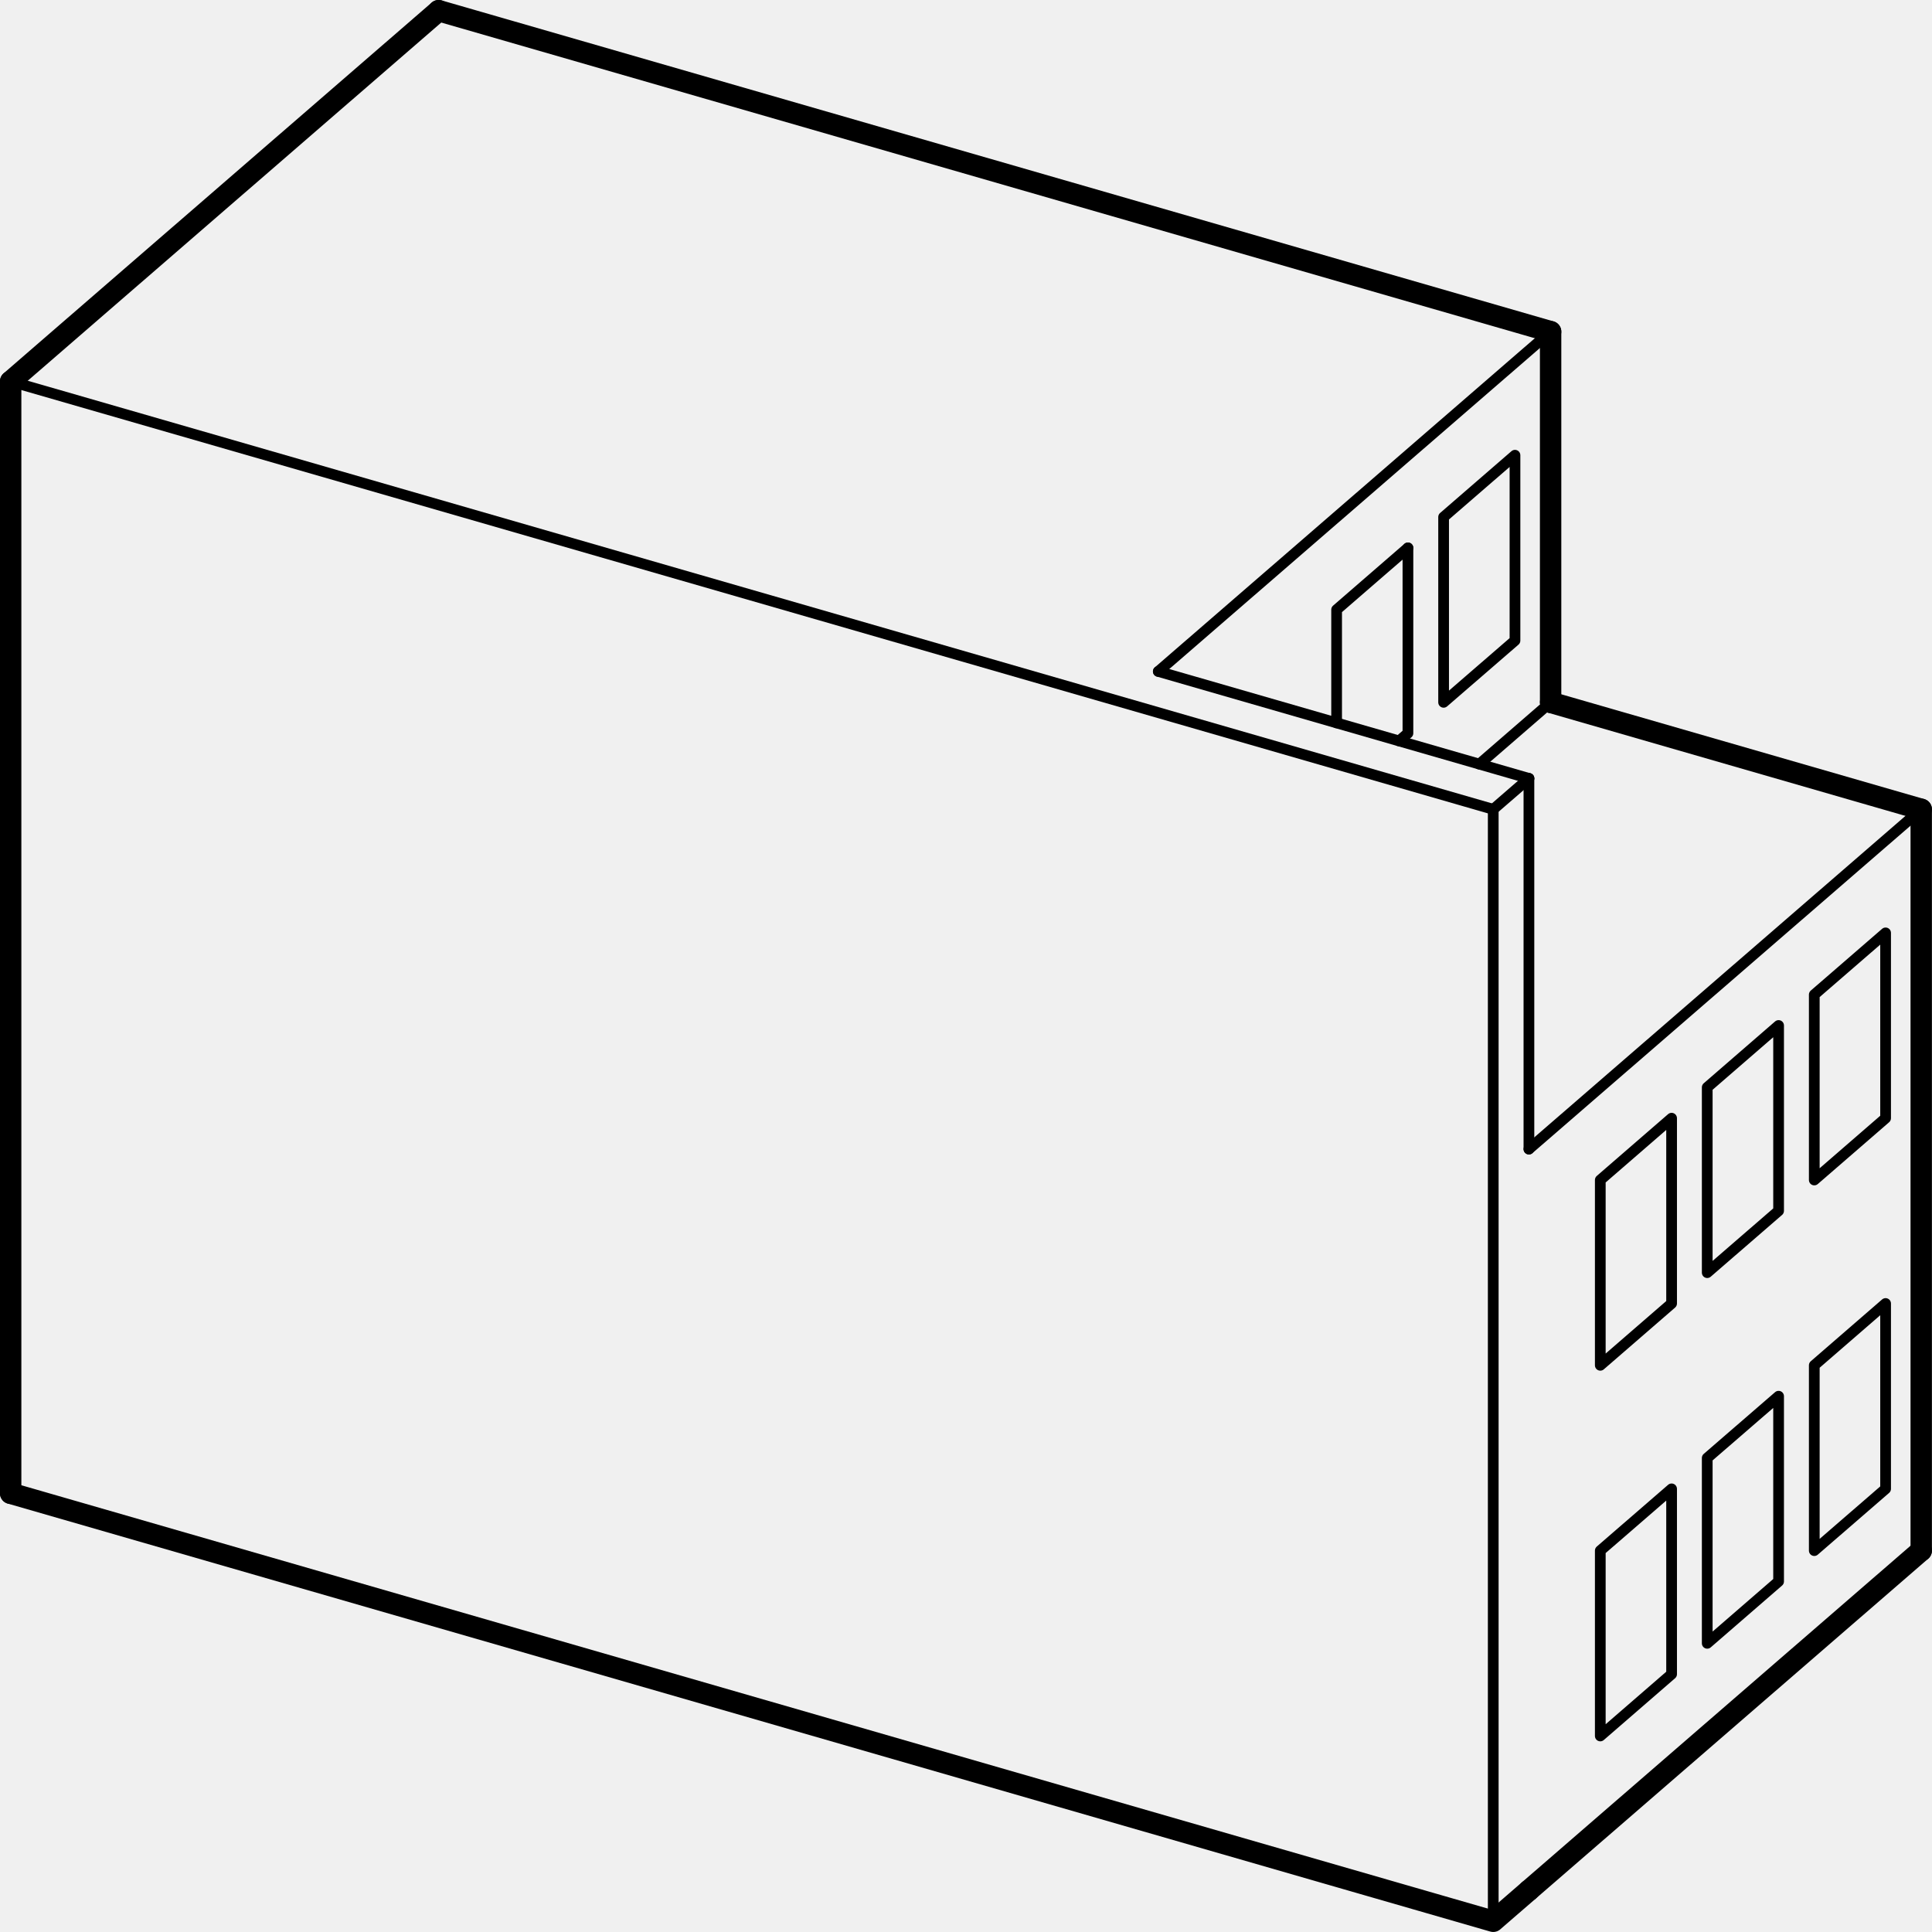
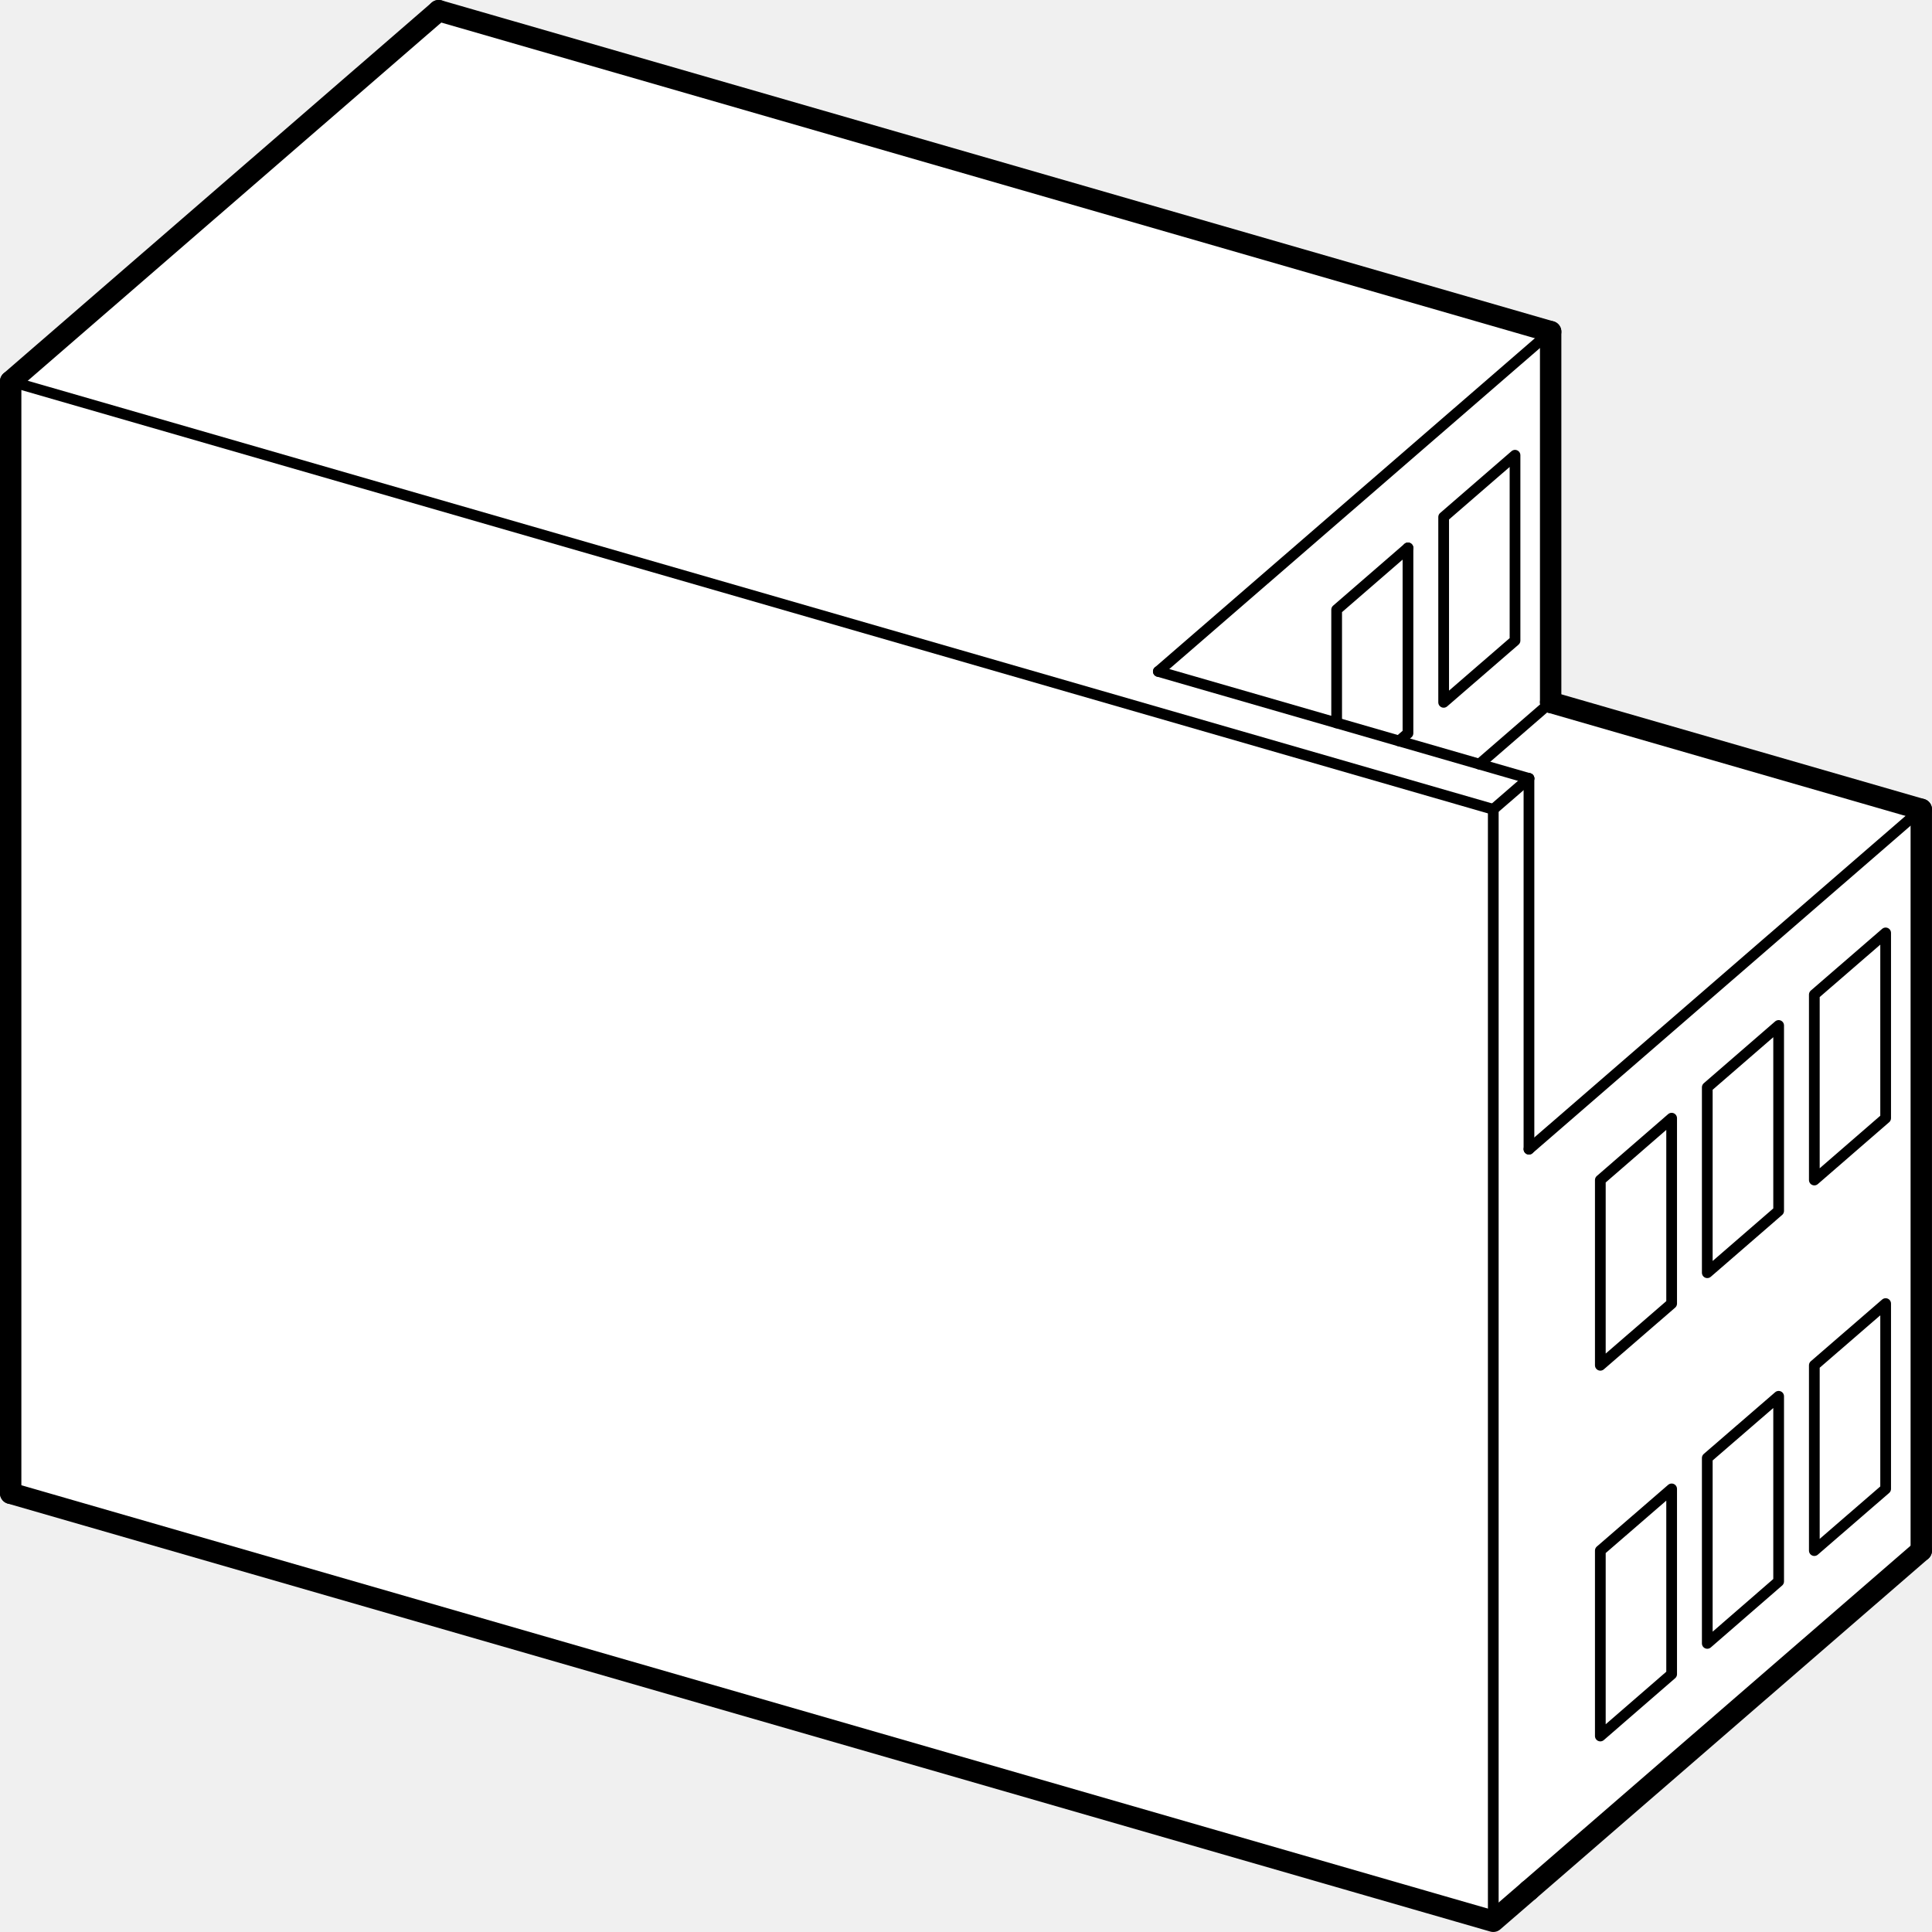
- <svg xmlns="http://www.w3.org/2000/svg" version="1.1" id="Ebene_1" width="38.387" height="38.388" viewBox="0 0 38.387 38.388" overflow="visible" enable-background="new 0 0 38.387 38.388" xml:space="preserve">
-   <polygon fill="none" stroke="#000000" stroke-width="0.213" stroke-linecap="round" stroke-linejoin="round" points="35.34,20.376   33.922,21.605 33.922,25.287 35.34,24.059 " />
-   <line fill="none" stroke="#000000" stroke-width="0.213" stroke-linecap="round" stroke-linejoin="round" x1="29.67" y1="38.175" x2="29.67" y2="16.081" />
-   <line fill="none" stroke="#000000" stroke-width="0.213" stroke-linecap="round" stroke-linejoin="round" x1="29.67" y1="16.081" x2="0.212" y2="7.578" />
-   <line fill="none" stroke="#000000" stroke-width="0.425" stroke-linecap="round" stroke-linejoin="round" x1="0.212" y1="29.671" x2="0.212" y2="7.578" />
-   <line fill="none" stroke="#000000" stroke-width="0.213" stroke-linecap="round" stroke-linejoin="round" x1="23.015" y1="13.341" x2="30.379" y2="15.467" />
-   <line fill="none" stroke="#000000" stroke-width="0.213" stroke-linecap="round" stroke-linejoin="round" x1="30.379" y1="22.832" x2="30.379" y2="15.467" />
-   <line fill="none" stroke="#000000" stroke-width="0.213" stroke-linecap="round" stroke-linejoin="round" x1="30.379" y1="22.832" x2="38.174" y2="16.081" />
-   <line fill="none" stroke="#000000" stroke-width="0.425" stroke-linecap="round" stroke-linejoin="round" x1="38.174" y1="16.081" x2="30.81" y2="13.955" />
-   <line fill="none" stroke="#000000" stroke-width="0.425" stroke-linecap="round" stroke-linejoin="round" x1="30.81" y1="13.955" x2="30.81" y2="6.59" />
-   <line fill="none" stroke="#000000" stroke-width="0.213" stroke-linecap="round" stroke-linejoin="round" x1="30.81" y1="6.59" x2="23.015" y2="13.341" />
-   <line fill="none" stroke="#000000" stroke-width="0.425" stroke-linecap="round" stroke-linejoin="round" x1="0.212" y1="7.578" x2="8.716" y2="0.212" />
-   <line fill="none" stroke="#000000" stroke-width="0.425" stroke-linecap="round" stroke-linejoin="round" x1="8.716" y1="0.212" x2="30.81" y2="6.59" />
-   <line fill="none" stroke="#000000" stroke-width="0.213" stroke-linecap="round" stroke-linejoin="round" x1="30.379" y1="15.467" x2="29.67" y2="16.081" />
-   <line fill="none" stroke="#000000" stroke-width="0.425" stroke-linecap="round" stroke-linejoin="round" x1="38.174" y1="30.81" x2="38.174" y2="16.081" />
-   <line fill="none" stroke="#000000" stroke-width="0.213" stroke-linecap="round" stroke-linejoin="round" x1="30.81" y1="13.955" x2="29.393" y2="15.183" />
-   <line fill="none" stroke="#000000" stroke-width="0.425" stroke-linecap="round" stroke-linejoin="round" x1="30.379" y1="37.561" x2="38.174" y2="30.81" />
-   <polyline fill="none" stroke="#000000" stroke-width="0.425" stroke-linecap="round" stroke-linejoin="round" points="  30.379,37.561 29.67,38.175 0.212,29.671 " />
-   <polygon fill="none" stroke="#000000" stroke-width="0.213" stroke-linecap="round" stroke-linejoin="round" points="  37.466,18.536 36.049,19.763 36.049,23.446 37.466,22.218 " />
-   <polygon fill="none" stroke="#000000" stroke-width="0.213" stroke-linecap="round" stroke-linejoin="round" points="30.102,9.045   28.684,10.273 28.684,13.955 30.102,12.728 " />
-   <polyline fill="none" stroke="#000000" stroke-width="0.213" stroke-linecap="round" stroke-linejoin="round" points="  27.975,10.886 26.558,12.114 26.558,14.364 " />
-   <polyline fill="none" stroke="#000000" stroke-width="0.213" stroke-linecap="round" stroke-linejoin="round" points="  27.798,14.722 27.975,14.569 27.975,10.886 " />
-   <polygon fill="none" stroke="#000000" stroke-width="0.213" stroke-linecap="round" stroke-linejoin="round" points="37.466,25.9   36.049,27.128 36.049,30.81 37.466,29.583 " />
-   <polygon fill="none" stroke="#000000" stroke-width="0.213" stroke-linecap="round" stroke-linejoin="round" points="  33.214,22.218 31.797,23.446 31.797,27.128 33.214,25.9 " />
-   <polygon fill="none" stroke="#000000" stroke-width="0.213" stroke-linecap="round" stroke-linejoin="round" points="35.34,27.742   33.922,28.969 33.922,32.652 35.34,31.423 " />
-   <polygon fill="none" stroke="#000000" stroke-width="0.213" stroke-linecap="round" stroke-linejoin="round" points="  33.214,29.583 31.797,30.81 31.797,34.493 33.214,33.265 " />
+ <svg xmlns="http://www.w3.org/2000/svg" version="1.1" width="38.387" height="38.387" viewBox="0 0 38.387 38.387" overflow="visible" enable-background="new 0 0 38.387 38.387" xml:space="preserve">
+   <g id="Ebene_2">
+     <polygon fill="#FFFFFF" points="0.293,29.694 0.212,7.578 8.716,0.212 30.81,6.59 30.81,13.955 38.174,16.081 38.174,30.809    29.67,38.174  " />
+   </g>
+   <g id="Ebene_1">
+     <polygon fill="none" stroke="#000000" stroke-width="0.213" stroke-linecap="round" stroke-linejoin="round" points="   35.34,20.375 33.922,21.604 33.922,25.288 35.34,24.059  " />
+     <line fill="none" stroke="#000000" stroke-width="0.213" stroke-linecap="round" stroke-linejoin="round" x1="29.67" y1="38.174" x2="29.67" y2="16.081" />
+     <line fill="none" stroke="#000000" stroke-width="0.213" stroke-linecap="round" stroke-linejoin="round" x1="29.67" y1="16.081" x2="0.212" y2="7.578" />
+     <line fill="none" stroke="#000000" stroke-width="0.425" stroke-linecap="round" stroke-linejoin="round" x1="0.212" y1="29.67" x2="0.212" y2="7.578" />
+     <line fill="none" stroke="#000000" stroke-width="0.213" stroke-linecap="round" stroke-linejoin="round" x1="23.015" y1="13.341" x2="30.379" y2="15.467" />
+     <line fill="none" stroke="#000000" stroke-width="0.213" stroke-linecap="round" stroke-linejoin="round" x1="30.379" y1="22.833" x2="30.379" y2="15.467" />
+     <line fill="none" stroke="#000000" stroke-width="0.213" stroke-linecap="round" stroke-linejoin="round" x1="30.379" y1="22.833" x2="38.174" y2="16.081" />
+     <line fill="none" stroke="#000000" stroke-width="0.425" stroke-linecap="round" stroke-linejoin="round" x1="38.174" y1="16.081" x2="30.81" y2="13.955" />
+     <line fill="none" stroke="#000000" stroke-width="0.425" stroke-linecap="round" stroke-linejoin="round" x1="30.81" y1="13.955" x2="30.81" y2="6.59" />
+     <line fill="none" stroke="#000000" stroke-width="0.213" stroke-linecap="round" stroke-linejoin="round" x1="30.81" y1="6.59" x2="23.015" y2="13.341" />
+     <line fill="none" stroke="#000000" stroke-width="0.425" stroke-linecap="round" stroke-linejoin="round" x1="0.212" y1="7.578" x2="8.716" y2="0.212" />
+     <line fill="none" stroke="#000000" stroke-width="0.425" stroke-linecap="round" stroke-linejoin="round" x1="8.716" y1="0.212" x2="30.81" y2="6.59" />
+     <line fill="none" stroke="#000000" stroke-width="0.213" stroke-linecap="round" stroke-linejoin="round" x1="30.379" y1="15.467" x2="29.67" y2="16.081" />
+     <line fill="none" stroke="#000000" stroke-width="0.425" stroke-linecap="round" stroke-linejoin="round" x1="38.174" y1="30.809" x2="38.174" y2="16.081" />
+     <line fill="none" stroke="#000000" stroke-width="0.213" stroke-linecap="round" stroke-linejoin="round" x1="30.81" y1="13.955" x2="29.393" y2="15.183" />
+     <line fill="none" stroke="#000000" stroke-width="0.425" stroke-linecap="round" stroke-linejoin="round" x1="30.379" y1="37.561" x2="38.174" y2="30.809" />
+     <polyline fill="none" stroke="#000000" stroke-width="0.425" stroke-linecap="round" stroke-linejoin="round" points="   30.379,37.561 29.67,38.174 0.212,29.67  " />
+     <polygon fill="none" stroke="#000000" stroke-width="0.213" stroke-linecap="round" stroke-linejoin="round" points="   37.466,18.536 36.049,19.762 36.049,23.446 37.466,22.217  " />
+     <polygon fill="none" stroke="#000000" stroke-width="0.213" stroke-linecap="round" stroke-linejoin="round" points="   30.102,9.045 28.684,10.273 28.684,13.955 30.102,12.728  " />
+     <polyline fill="none" stroke="#000000" stroke-width="0.213" stroke-linecap="round" stroke-linejoin="round" points="   27.975,10.886 26.558,12.114 26.558,14.364  " />
+     <polyline fill="none" stroke="#000000" stroke-width="0.213" stroke-linecap="round" stroke-linejoin="round" points="   27.798,14.722 27.975,14.569 27.975,10.886  " />
+     <polygon fill="none" stroke="#000000" stroke-width="0.213" stroke-linecap="round" stroke-linejoin="round" points="   37.466,25.901 36.049,27.127 36.049,30.809 37.466,29.583  " />
+     <polygon fill="none" stroke="#000000" stroke-width="0.213" stroke-linecap="round" stroke-linejoin="round" points="   33.214,22.217 31.797,23.446 31.797,27.127 33.214,25.901  " />
+     <polygon fill="none" stroke="#000000" stroke-width="0.213" stroke-linecap="round" stroke-linejoin="round" points="   35.34,27.743 33.922,28.969 33.922,32.653 35.34,31.422  " />
+     <polygon fill="none" stroke="#000000" stroke-width="0.213" stroke-linecap="round" stroke-linejoin="round" points="   33.214,29.583 31.797,30.809 31.797,34.493 33.214,33.264  " />
+   </g>
</svg>
